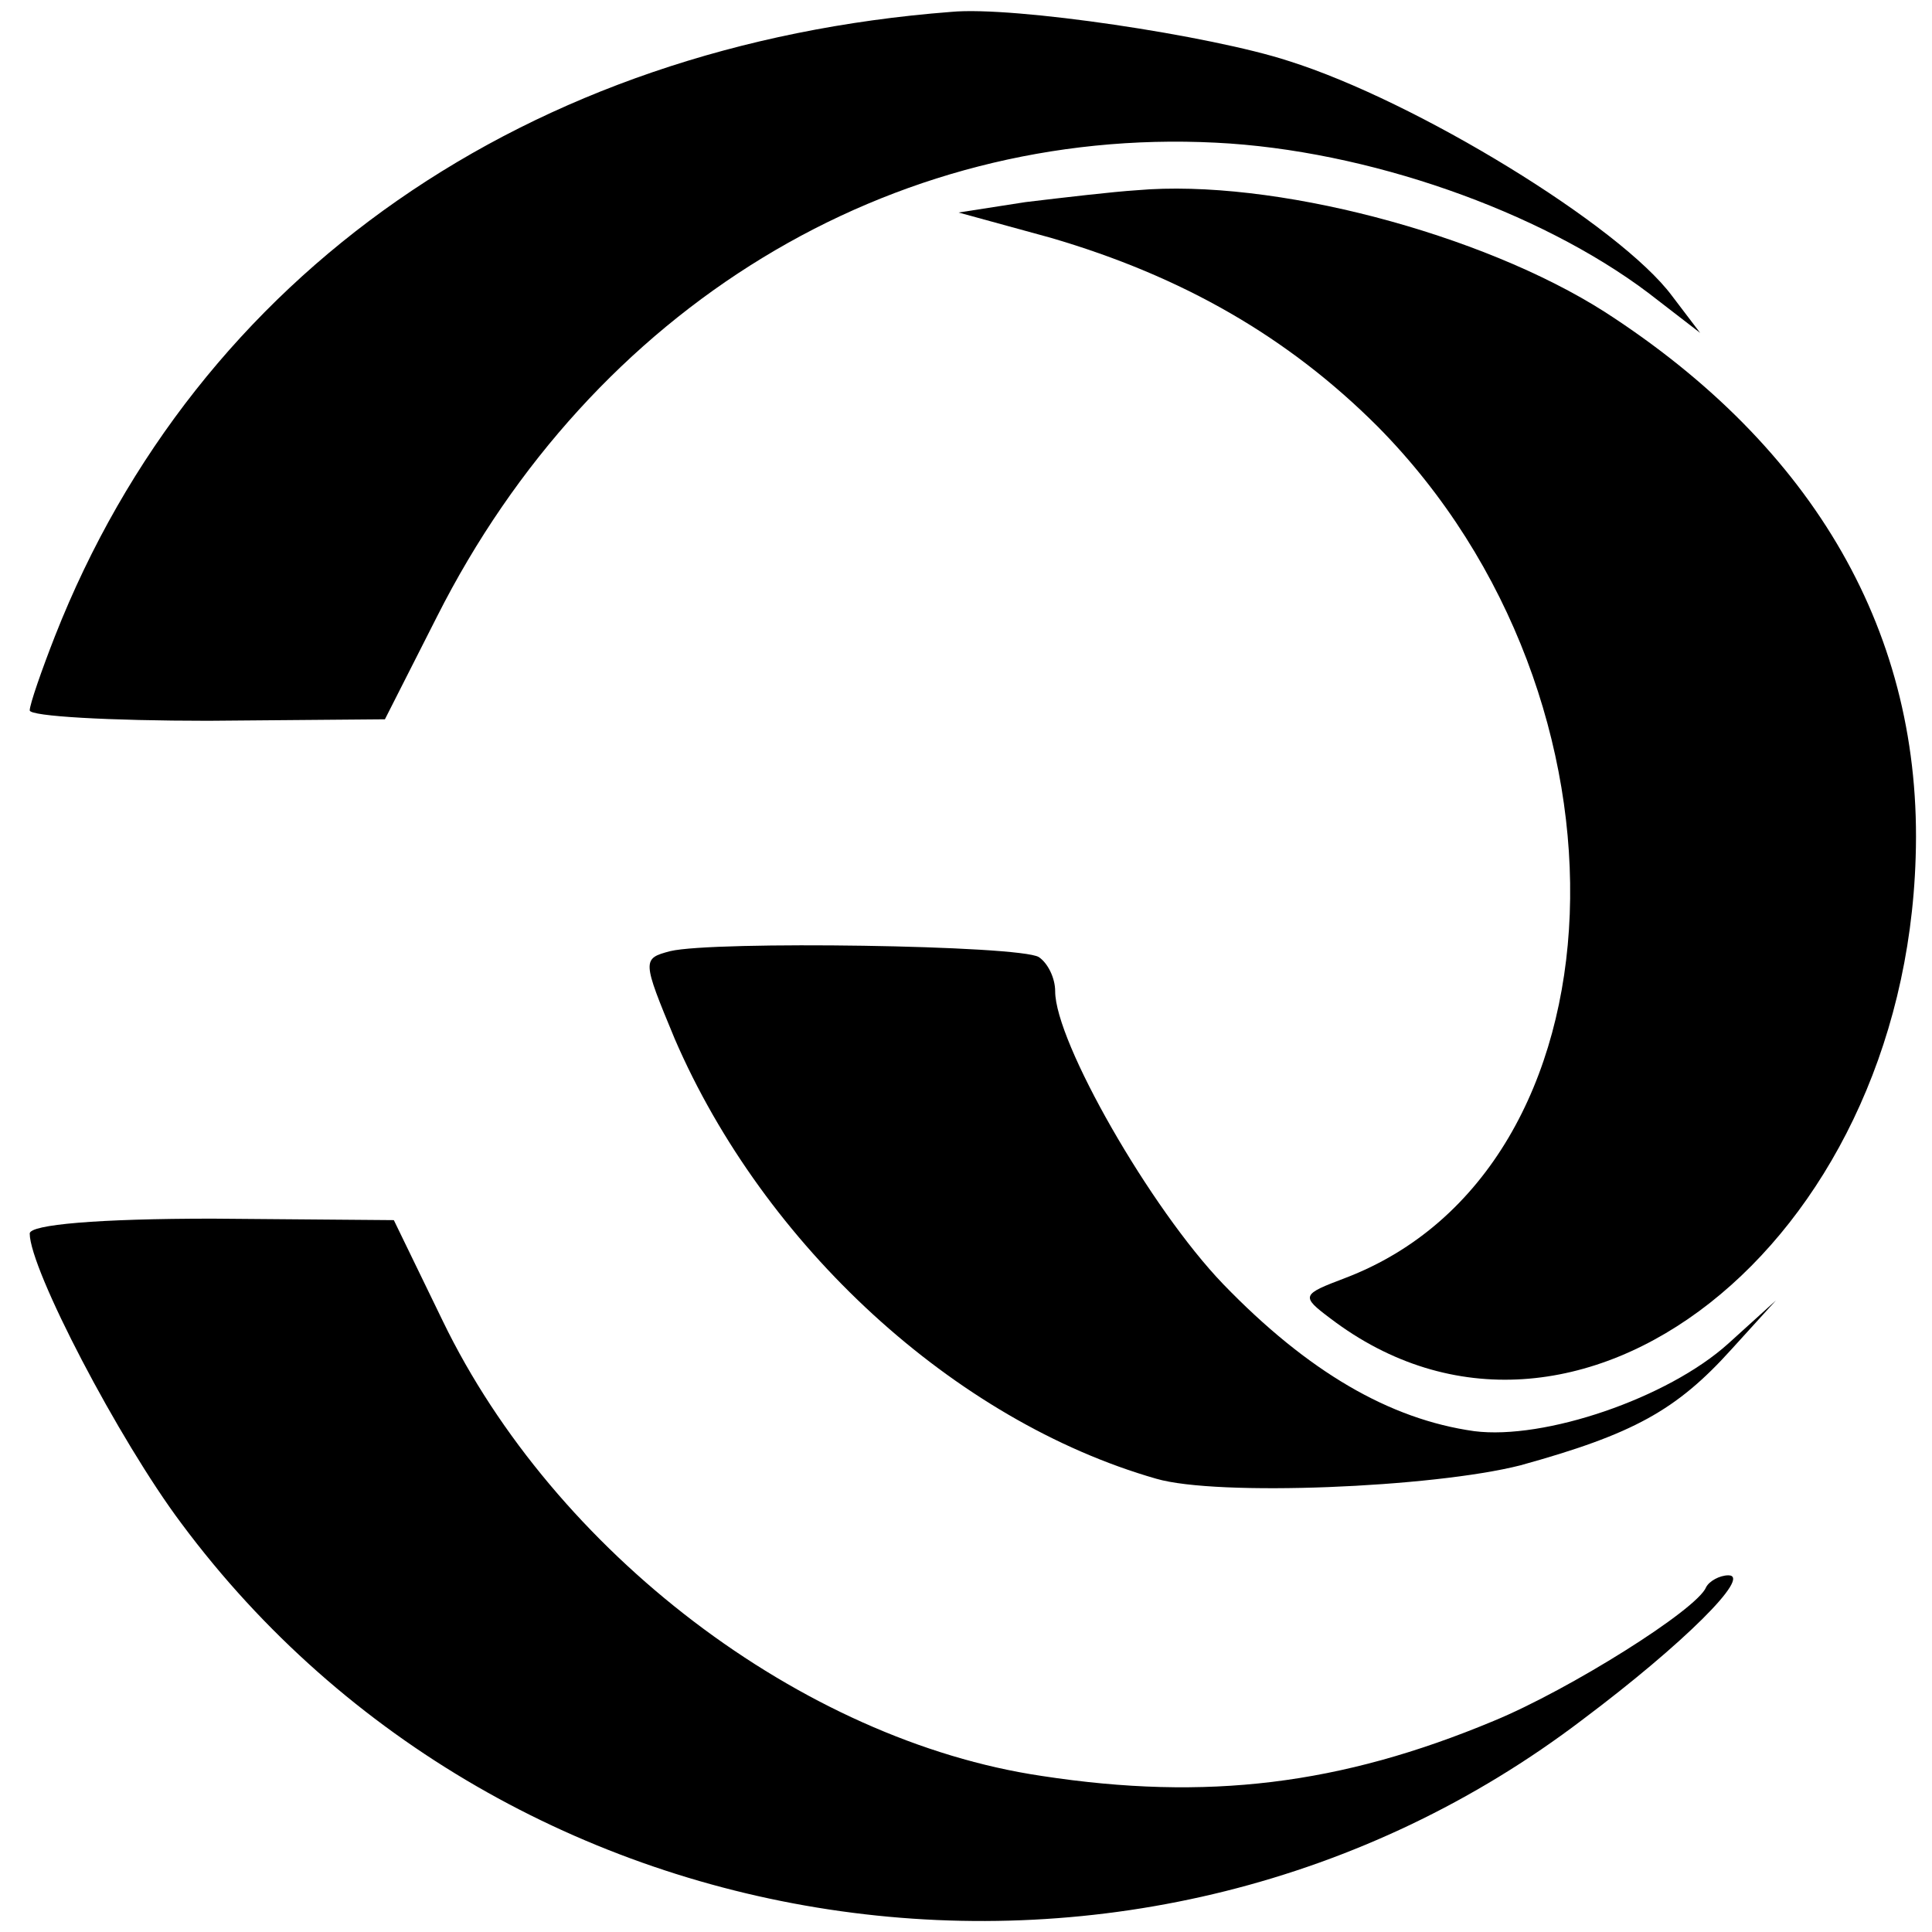
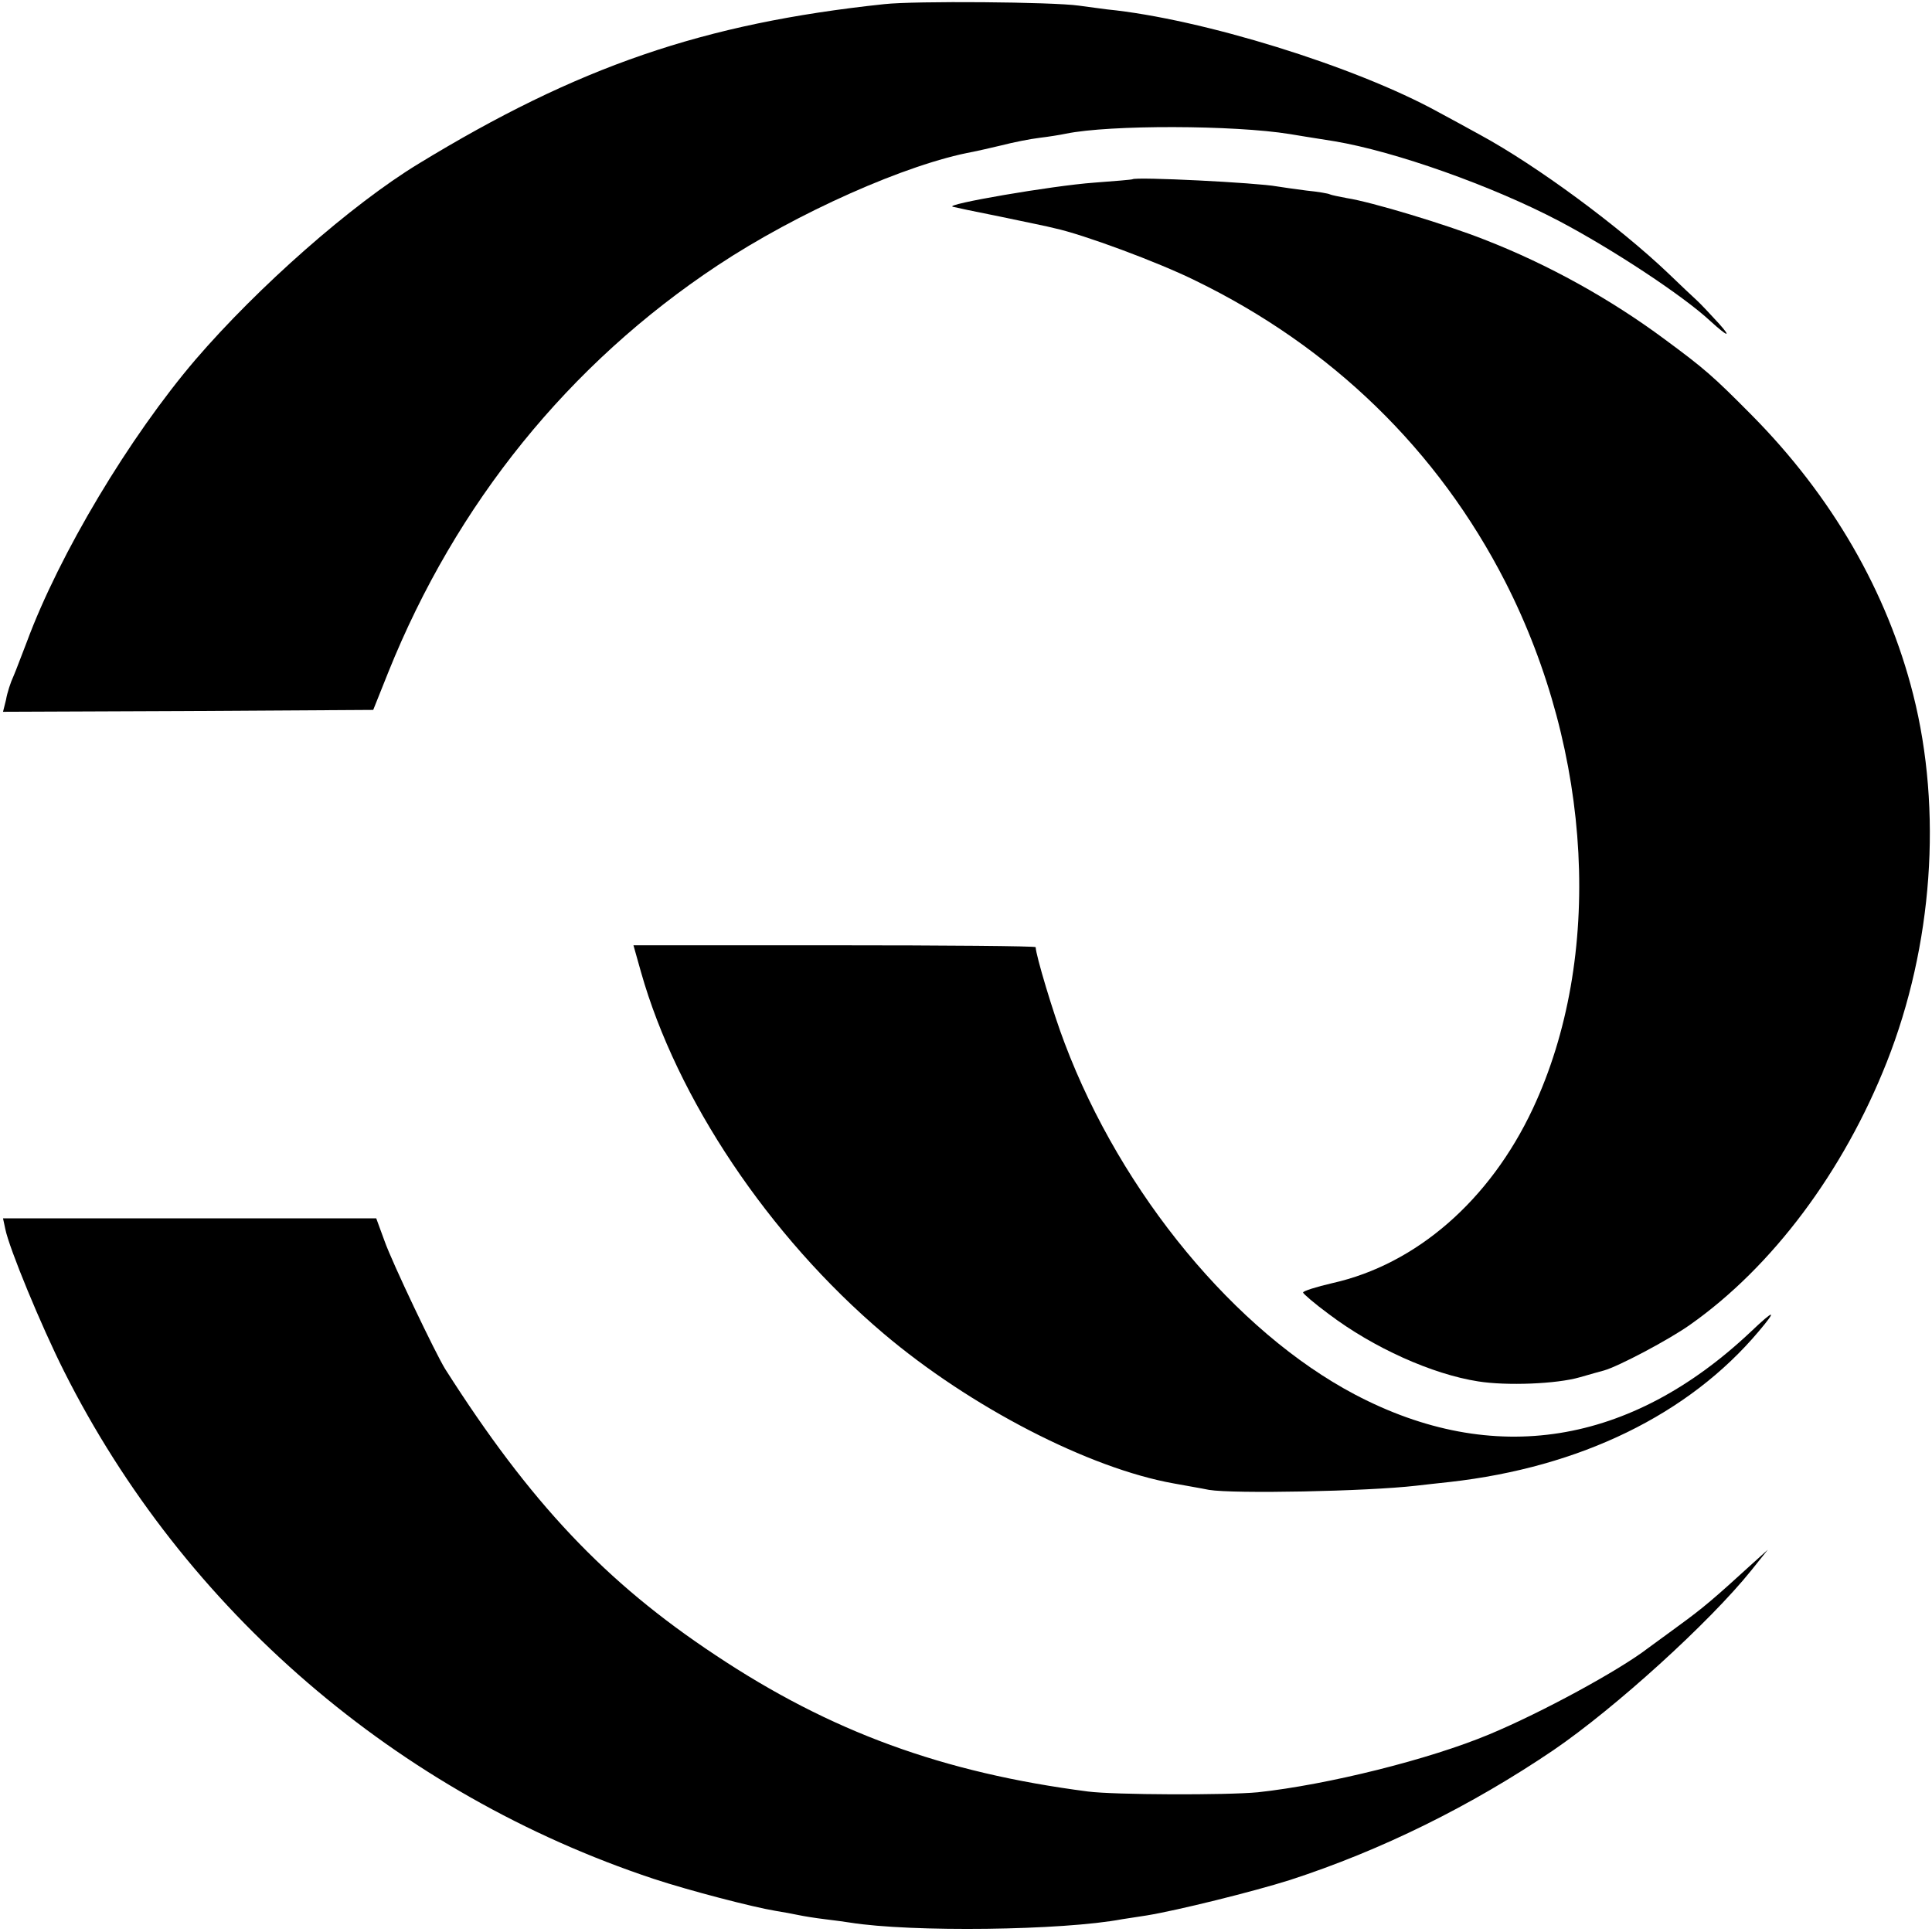
- <svg xmlns="http://www.w3.org/2000/svg" version="1.0" width="130pt" height="130pt" viewBox="0 0 130 130" preserveAspectRatio="xMidYMid meet">
-   <g transform="translate(0,130) scale(0.1,-0.1)" fill="#000000" stroke="none">
-     <path d="M640 1292 c-285 -22 -507 -176 -603 -420 -9 -23 -17 -46 -17 -50 0 -4 54 -7 120 -7 l119 1 35 69 c105 208 305 330 524 319 102 -5 218 -46 291 -101 l35 -27 -19 25 c-35 47 -172 131 -258 158 -52 17 -185 37 -227 33z" />
-     <path d="M765 1172 c-16 -1 -50 -5 -75 -8 l-45 -7 62 -17 c89 -26 160 -67 220 -127 182 -184 170 -500 -22 -573 -29 -11 -30 -12 -10 -27 164 -125 386 49 394 310 5 150 -68 276 -209 367 -83 53 -224 90 -315 82z" />
-     <path d="M451 660 c-19 -5 -19 -6 3 -59 60 -139 188 -257 324 -296 41 -12 186 -6 245 9 76 21 105 37 142 78 l30 33 -32 -29 c-41 -37 -124 -65 -171 -59 -57 8 -112 40 -169 99 -49 51 -113 163 -113 197 0 9 -5 19 -11 23 -13 8 -219 11 -248 4z" />
-     <path d="M20 470 c0 -24 60 -139 102 -195 220 -296 649 -356 943 -132 68 51 114 97 98 97 -6 0 -13 -4 -15 -8 -6 -15 -92 -69 -143 -90 -103 -43 -193 -54 -304 -37 -162 24 -328 151 -403 306 l-33 68 -122 1 c-77 0 -123 -4 -123 -10z" />
+ <svg xmlns="http://www.w3.org/2000/svg" version="1.0" width="513pt" height="513pt" viewBox="0 0 513 513" preserveAspectRatio="xMidYMid meet">
+   <g transform="translate(0,513) scale(0.1,-0.1)" fill="#000000" stroke="none">
+     <path d="M2348 5119 c-481 -51 -814 -166 -1237 -424 -179 -109 -426 -327 -592 -520 -175 -205 -361 -515 -448 -750 -13 -33 -28 -74 -35 -90 -8 -17 -17 -45 -20 -63 l-8 -32 492 2 491 3 40 100 c180 448 480 819 874 1080 211 140 503 270 679 302 11 2 45 10 75 17 31 8 76 17 101 20 25 3 56 8 70 11 117 24 447 23 595 -1 29 -5 43 -7 118 -19 161 -27 418 -118 597 -212 142 -75 329 -198 402 -266 45 -41 57 -45 23 -7 -22 24 -49 53 -60 63 -11 10 -45 42 -75 71 -130 124 -349 286 -500 368 -36 20 -86 47 -112 61 -220 121 -627 247 -878 272 -14 2 -47 6 -75 10 -70 10 -436 13 -517 4z" />
+     <path d="M3007 4654 c-1 -1 -47 -5 -102 -9 -111 -8 -401 -58 -375 -64 3 -1 59 -13 125 -26 66 -14 131 -27 145 -31 75 -16 275 -90 374 -139 362 -176 644 -450 823 -800 232 -455 261 -998 73 -1399 -114 -243 -309 -413 -532 -463 -43 -10 -78 -21 -78 -25 0 -3 30 -29 68 -57 119 -90 275 -160 397 -179 75 -12 208 -7 270 11 28 8 56 16 64 18 39 11 173 82 228 121 219 154 408 407 523 698 122 309 148 668 70 976 -69 273 -216 527 -429 742 -103 104 -125 123 -232 202 -143 106 -308 198 -478 264 -101 40 -300 100 -365 110 -21 4 -41 8 -45 10 -3 2 -31 7 -62 10 -31 4 -66 9 -78 11 -54 10 -375 26 -384 19z" />
+     <path d="M1702 2549 c95 -336 339 -701 643 -959 231 -196 547 -359 772 -399 32 -6 74 -13 93 -17 66 -11 420 -4 550 11 19 2 60 7 90 10 346 39 634 179 820 400 50 59 42 59 -21 -1 -320 -302 -684 -360 -1051 -167 -317 167 -620 533 -771 933 -30 78 -77 235 -77 255 0 3 -240 5 -534 5 l-534 0 20 -71z" />
+     <path d="M14 1867 c10 -51 96 -259 156 -378 319 -635 885 -1122 1566 -1348 94 -31 263 -75 324 -85 19 -3 46 -8 60 -11 14 -3 45 -8 70 -11 25 -3 55 -7 67 -9 163 -26 565 -21 723 9 8 1 38 6 65 10 80 13 282 63 380 94 243 79 480 196 700 345 164 112 414 339 525 477 l44 55 -40 -36 c-103 -94 -131 -118 -197 -166 -40 -29 -76 -56 -82 -60 -77 -59 -281 -170 -420 -228 -160 -67 -430 -134 -615 -154 -84 -8 -381 -7 -451 2 -386 50 -684 159 -989 362 -293 194 -492 405 -718 760 -26 42 -141 283 -161 340 l-22 60 -495 0 -496 0 6 -28z" />
  </g>
</svg>
